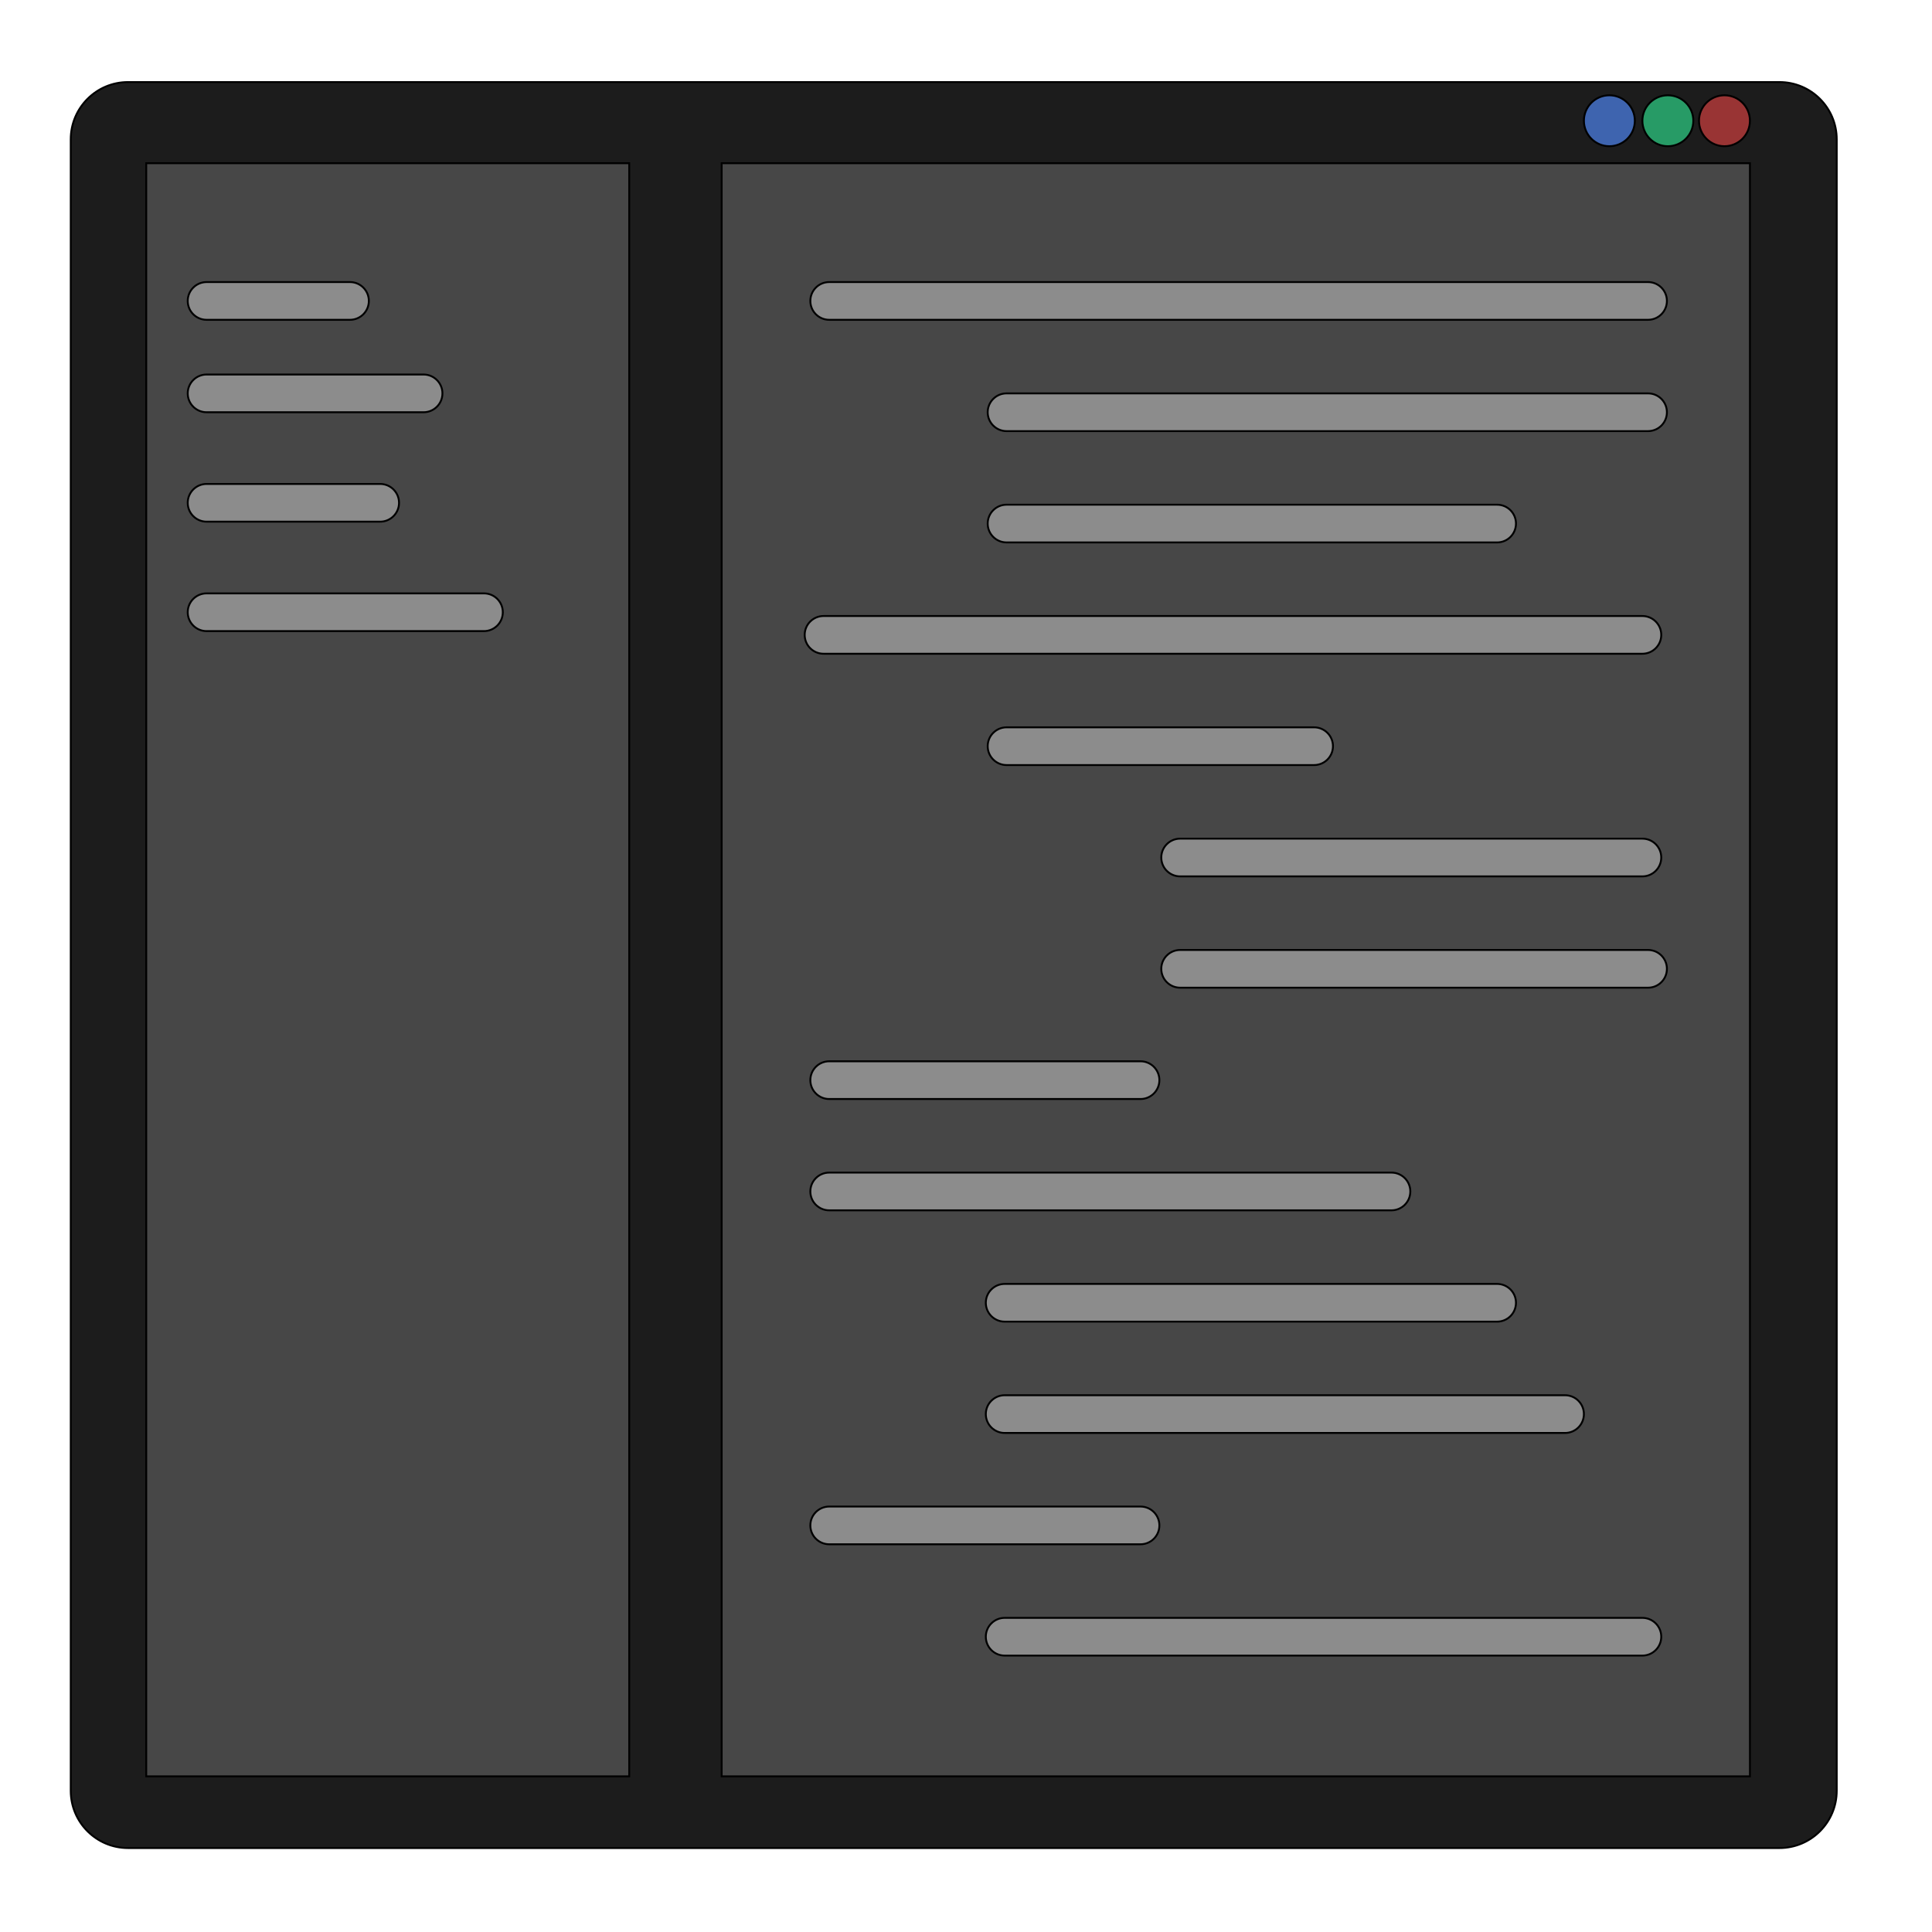
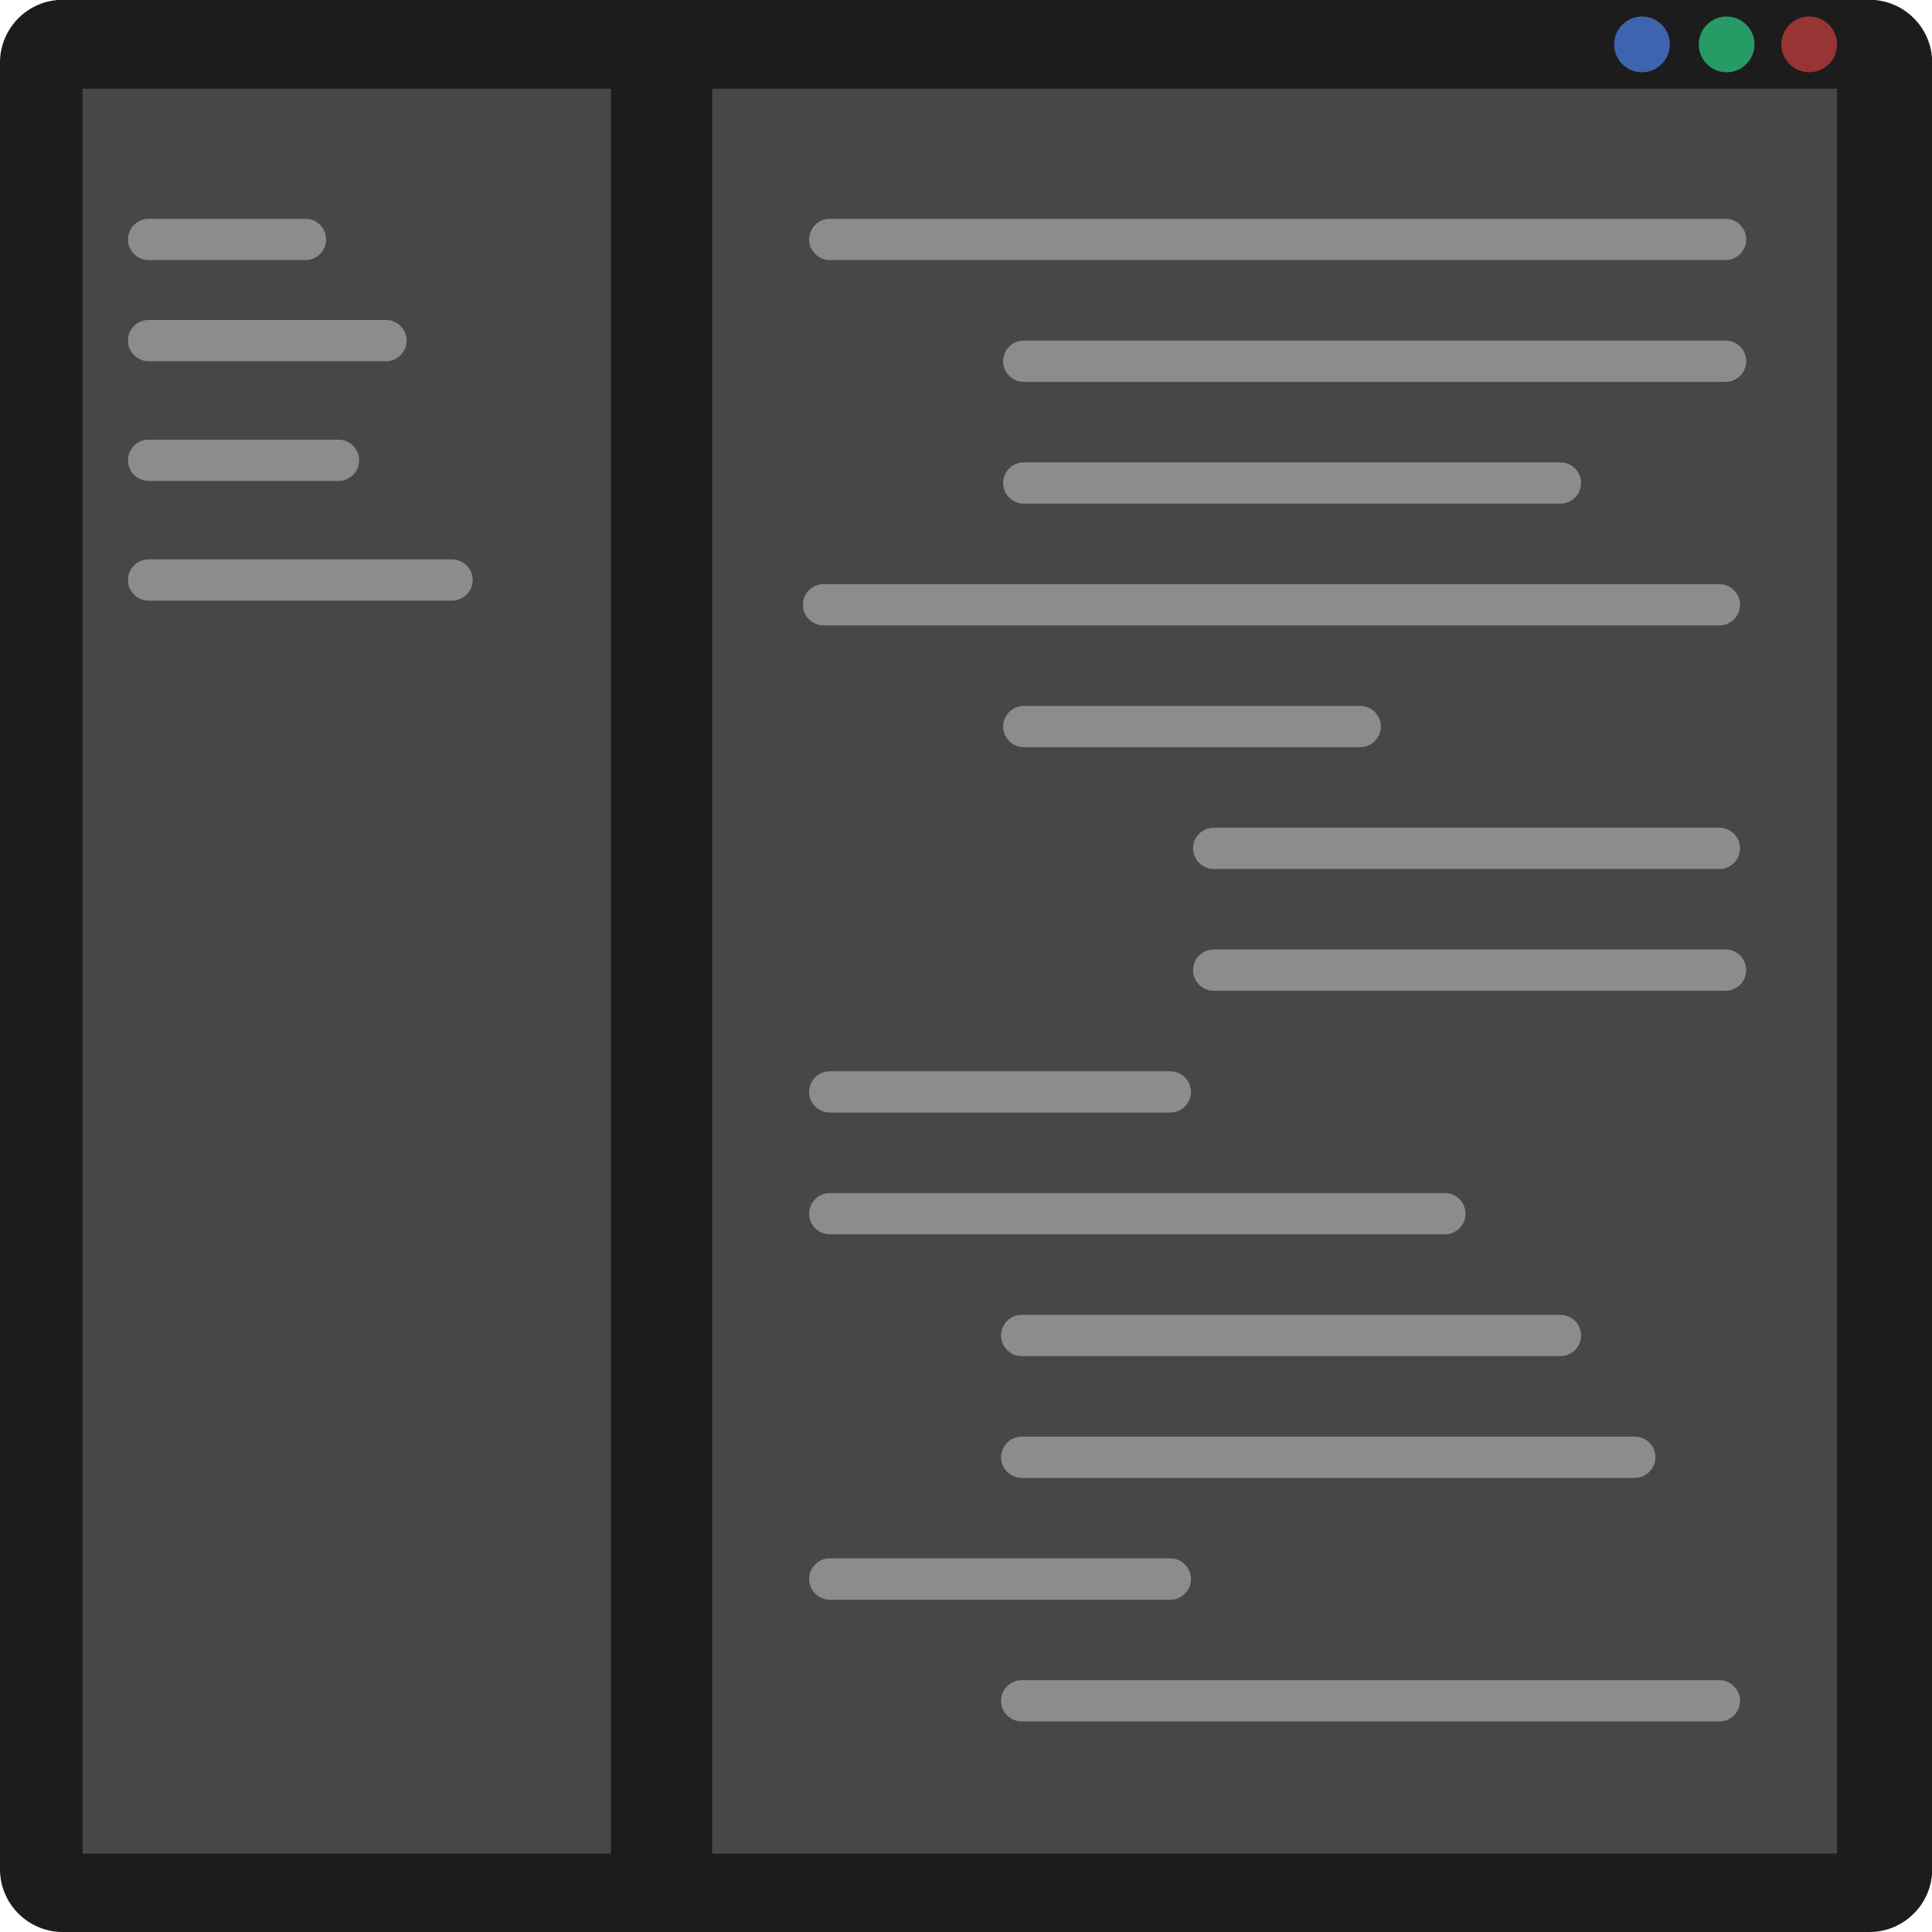
- <svg xmlns="http://www.w3.org/2000/svg" version="1.2" baseProfile="tiny" viewBox="0 0 1024 1024">
-   <path fill="#1C1C1C" d="M67.86 979.5c-16.74 0-30.36-13.62-30.36-30.36V73.86c0-16.74 13.62-30.36 30.36-30.36h875.28c16.74 0 30.36 13.62 30.36 30.36v875.28c0 16.74-13.62 30.36-30.36 30.36H67.86z" />
-   <path d="M943.14 44C959.61 44 973 57.39 973 73.86v875.28c0 16.46-13.39 29.86-29.86 29.86H67.86C51.39 979 38 965.61 38 949.14V73.86C38 57.39 51.39 44 67.86 44h875.28m0-1H67.86C50.82 43 37 56.82 37 73.86v875.28C37 966.18 50.82 980 67.86 980h875.28c17.04 0 30.86-13.82 30.86-30.86V73.86C974 56.82 960.18 43 943.14 43z" />
-   <path fill="#474747" d="M77.5 86.5h256v855h-256z" />
-   <path d="M333 87v854H78V87h255m1-1H77v856h257V86z" />
-   <path fill="#474747" d="M382.5 86.5h545v855h-545z" />
-   <path d="M927 87v854H383V87h544m1-1H382v856h546V86z" />
-   <path fill="#8C8C8C" d="M439.5 169.5c-5.51 0-10-4.49-10-10s4.49-10 10-10h434c5.51 0 10 4.49 10 10s-4.49 10-10 10h-434z" />
-   <path d="M873.5 150c5.24 0 9.5 4.26 9.5 9.5s-4.26 9.5-9.5 9.5h-434c-5.24 0-9.5-4.26-9.5-9.5s4.26-9.5 9.5-9.5h434m0-1h-434c-5.8 0-10.5 4.7-10.5 10.5s4.7 10.5 10.5 10.5h434c5.8 0 10.5-4.7 10.5-10.5s-4.7-10.5-10.5-10.5z" />
-   <path fill="#8C8C8C" d="M109.5 169.5c-5.51 0-10-4.49-10-10s4.49-10 10-10h76c5.51 0 10 4.49 10 10s-4.49 10-10 10h-76z" />
-   <path d="M185.5 150c5.24 0 9.5 4.26 9.5 9.5s-4.26 9.5-9.5 9.5h-76c-5.24 0-9.5-4.26-9.5-9.5s4.26-9.5 9.5-9.5h76m0-1h-76c-5.8 0-10.5 4.7-10.5 10.5s4.7 10.5 10.5 10.5h76c5.8 0 10.5-4.7 10.5-10.5s-4.7-10.5-10.5-10.5z" />
-   <path fill="#8C8C8C" d="M109.5 218.5c-5.51 0-10-4.49-10-10s4.49-10 10-10h115c5.51 0 10 4.49 10 10s-4.49 10-10 10h-115z" />
-   <path d="M224.5 199c5.24 0 9.5 4.26 9.5 9.5s-4.26 9.5-9.5 9.5h-115c-5.24 0-9.5-4.26-9.5-9.5s4.26-9.5 9.5-9.5h115m0-1h-115c-5.8 0-10.5 4.7-10.5 10.5s4.7 10.5 10.5 10.5h115c5.8 0 10.5-4.7 10.5-10.5s-4.7-10.5-10.5-10.5z" />
-   <path fill="#8C8C8C" d="M109.5 276.5c-5.51 0-10-4.49-10-10s4.49-10 10-10h92c5.51 0 10 4.49 10 10s-4.49 10-10 10h-92z" />
-   <path d="M201.5 257c5.24 0 9.5 4.26 9.5 9.5s-4.26 9.5-9.5 9.5h-92c-5.24 0-9.5-4.26-9.5-9.5s4.26-9.5 9.5-9.5h92m0-1h-92c-5.8 0-10.5 4.7-10.5 10.5s4.7 10.5 10.5 10.5h92c5.8 0 10.5-4.7 10.5-10.5s-4.7-10.5-10.5-10.5z" />
-   <path fill="#8C8C8C" d="M109.5 334.5c-5.51 0-10-4.49-10-10s4.49-10 10-10h147c5.51 0 10 4.49 10 10s-4.49 10-10 10h-147z" />
-   <path d="M256.5 315c5.24 0 9.5 4.26 9.5 9.5s-4.26 9.5-9.5 9.5h-147c-5.24 0-9.5-4.26-9.5-9.5s4.26-9.5 9.5-9.5h147m0-1h-147c-5.8 0-10.5 4.7-10.5 10.5s4.7 10.5 10.5 10.5h147c5.8 0 10.5-4.7 10.5-10.5s-4.7-10.5-10.5-10.5z" />
-   <path fill="#8C8C8C" d="M533.5 228.5c-5.51 0-10-4.49-10-10s4.49-10 10-10h340c5.51 0 10 4.49 10 10s-4.49 10-10 10h-340z" />
-   <path d="M873.5 209c5.24 0 9.5 4.26 9.5 9.5s-4.26 9.5-9.5 9.5h-340c-5.24 0-9.5-4.26-9.5-9.5s4.26-9.5 9.5-9.5h340m0-1h-340c-5.8 0-10.5 4.7-10.5 10.5s4.7 10.5 10.5 10.5h340c5.8 0 10.5-4.7 10.5-10.5s-4.7-10.5-10.5-10.5z" />
-   <path fill="#8C8C8C" d="M533.5 287.5c-5.51 0-10-4.49-10-10s4.49-10 10-10h260c5.51 0 10 4.49 10 10s-4.49 10-10 10h-260z" />
-   <path d="M793.5 268c5.24 0 9.5 4.26 9.5 9.5s-4.26 9.5-9.5 9.5h-260c-5.24 0-9.5-4.26-9.5-9.5s4.26-9.5 9.5-9.5h260m0-1h-260c-5.8 0-10.5 4.7-10.5 10.5s4.7 10.5 10.5 10.5h260c5.8 0 10.5-4.7 10.5-10.5s-4.7-10.5-10.5-10.5z" />
-   <path fill="#8C8C8C" d="M436.5 346.5c-5.51 0-10-4.49-10-10s4.49-10 10-10h434c5.51 0 10 4.49 10 10s-4.49 10-10 10h-434z" />
-   <path d="M870.5 327c5.24 0 9.5 4.26 9.5 9.5s-4.26 9.5-9.5 9.5h-434c-5.24 0-9.5-4.26-9.5-9.5s4.26-9.5 9.5-9.5h434m0-1h-434c-5.8 0-10.5 4.7-10.5 10.5s4.7 10.5 10.5 10.5h434c5.8 0 10.5-4.7 10.5-10.5s-4.7-10.5-10.5-10.5z" />
-   <path fill="#8C8C8C" d="M533.5 405.5c-5.51 0-10-4.49-10-10s4.49-10 10-10h163c5.51 0 10 4.49 10 10s-4.49 10-10 10h-163z" />
-   <path d="M696.5 386c5.24 0 9.5 4.26 9.5 9.5s-4.26 9.5-9.5 9.5h-163c-5.24 0-9.5-4.26-9.5-9.5s4.26-9.5 9.5-9.5h163m0-1h-163c-5.8 0-10.5 4.7-10.5 10.5s4.7 10.5 10.5 10.5h163c5.8 0 10.5-4.7 10.5-10.5s-4.7-10.5-10.5-10.5z" />
-   <path fill="#8C8C8C" d="M625.5 464.5c-5.51 0-10-4.49-10-10s4.49-10 10-10h245c5.51 0 10 4.49 10 10s-4.49 10-10 10h-245z" />
-   <path d="M870.5 445c5.24 0 9.5 4.26 9.5 9.5s-4.26 9.5-9.5 9.5h-245c-5.24 0-9.5-4.26-9.5-9.5s4.26-9.5 9.5-9.5h245m0-1h-245c-5.8 0-10.5 4.7-10.5 10.5s4.7 10.5 10.5 10.5h245c5.8 0 10.5-4.7 10.5-10.5s-4.7-10.5-10.5-10.5z" />
-   <path fill="#8C8C8C" d="M625.5 523.5c-5.51 0-10-4.49-10-10s4.49-10 10-10h248c5.51 0 10 4.49 10 10s-4.49 10-10 10h-248z" />
-   <path d="M873.5 504c5.24 0 9.5 4.26 9.5 9.5s-4.26 9.5-9.5 9.5h-248c-5.24 0-9.5-4.26-9.5-9.5s4.26-9.5 9.5-9.5h248m0-1h-248c-5.8 0-10.5 4.7-10.5 10.5s4.7 10.5 10.5 10.5h248c5.8 0 10.5-4.7 10.5-10.5s-4.7-10.5-10.5-10.5z" />
-   <path fill="#8C8C8C" d="M439.5 582.5c-5.51 0-10-4.49-10-10s4.49-10 10-10h165c5.51 0 10 4.49 10 10s-4.49 10-10 10h-165z" />
-   <path d="M604.5 563c5.24 0 9.5 4.26 9.5 9.5s-4.26 9.5-9.5 9.5h-165c-5.24 0-9.5-4.26-9.5-9.5s4.26-9.5 9.5-9.5h165m0-1h-165c-5.8 0-10.5 4.7-10.5 10.5s4.7 10.5 10.5 10.5h165c5.8 0 10.5-4.7 10.5-10.5s-4.7-10.5-10.5-10.5z" />
-   <path fill="#8C8C8C" d="M439.5 641.5c-5.51 0-10-4.49-10-10s4.49-10 10-10h298c5.51 0 10 4.49 10 10s-4.49 10-10 10h-298z" />
-   <path d="M737.5 622c5.24 0 9.5 4.26 9.5 9.5s-4.26 9.5-9.5 9.5h-298c-5.24 0-9.5-4.26-9.5-9.5s4.26-9.5 9.5-9.5h298m0-1h-298c-5.8 0-10.5 4.7-10.5 10.5s4.7 10.5 10.5 10.5h298c5.8 0 10.5-4.7 10.5-10.5s-4.7-10.5-10.5-10.5z" />
-   <path fill="#8C8C8C" d="M532.5 700.5c-5.51 0-10-4.49-10-10s4.49-10 10-10h261c5.51 0 10 4.49 10 10s-4.49 10-10 10h-261z" />
-   <path d="M793.5 681c5.24 0 9.5 4.26 9.5 9.5s-4.26 9.5-9.5 9.5h-261c-5.24 0-9.5-4.26-9.5-9.5s4.26-9.5 9.5-9.5h261m0-1h-261c-5.8 0-10.5 4.7-10.5 10.5s4.7 10.5 10.5 10.5h261c5.8 0 10.5-4.7 10.5-10.5s-4.7-10.5-10.5-10.5z" />
-   <path fill="#8C8C8C" d="M532.5 759.5c-5.51 0-10-4.49-10-10s4.49-10 10-10h297c5.51 0 10 4.49 10 10s-4.49 10-10 10h-297z" />
-   <path d="M829.5 740c5.24 0 9.5 4.26 9.5 9.5s-4.26 9.5-9.5 9.5h-297c-5.24 0-9.5-4.26-9.5-9.5s4.26-9.5 9.5-9.5h297m0-1h-297c-5.8 0-10.5 4.7-10.5 10.5s4.7 10.5 10.5 10.5h297c5.8 0 10.5-4.7 10.5-10.5s-4.7-10.5-10.5-10.5z" />
-   <path fill="#8C8C8C" d="M439.5 818.5c-5.51 0-10-4.49-10-10s4.49-10 10-10h165c5.51 0 10 4.49 10 10s-4.49 10-10 10h-165z" />
-   <path d="M604.5 799c5.24 0 9.5 4.26 9.5 9.5s-4.26 9.5-9.5 9.5h-165c-5.24 0-9.5-4.26-9.5-9.5s4.26-9.5 9.5-9.5h165m0-1h-165c-5.8 0-10.5 4.7-10.5 10.5s4.7 10.5 10.5 10.5h165c5.8 0 10.5-4.7 10.5-10.5s-4.7-10.5-10.5-10.5z" />
-   <path fill="#8C8C8C" d="M532.5 877.5c-5.51 0-10-4.49-10-10s4.49-10 10-10h338c5.51 0 10 4.49 10 10s-4.49 10-10 10h-338z" />
-   <path d="M870.5 858c5.24 0 9.5 4.26 9.5 9.5s-4.26 9.5-9.5 9.5h-338c-5.24 0-9.5-4.26-9.5-9.5s4.26-9.5 9.5-9.5h338m0-1h-338c-5.8 0-10.5 4.7-10.5 10.5s4.7 10.5 10.5 10.5h338c5.8 0 10.5-4.7 10.5-10.5s-4.7-10.5-10.5-10.5z" />
-   <circle fill="#993434" cx="914" cy="64" r="13.5" />
-   <path d="M914 51c7.17 0 13 5.83 13 13s-5.83 13-13 13-13-5.83-13-13 5.83-13 13-13m0-1c-7.73 0-14 6.27-14 14s6.27 14 14 14 14-6.27 14-14-6.27-14-14-14z" />
-   <circle fill="#279B66" cx="884" cy="64" r="13.5" />
-   <path d="M884 51c7.17 0 13 5.83 13 13s-5.83 13-13 13-13-5.83-13-13 5.83-13 13-13m0-1c-7.73 0-14 6.27-14 14s6.27 14 14 14 14-6.27 14-14-6.27-14-14-14z" />
-   <circle fill="#3E64AF" cx="853" cy="64" r="13.5" />
-   <path d="M853 51c7.17 0 13 5.83 13 13s-5.83 13-13 13-13-5.83-13-13 5.83-13 13-13m0-1c-7.73 0-14 6.27-14 14s6.27 14 14 14 14-6.27 14-14-6.27-14-14-14z" />
+ <svg xmlns="http://www.w3.org/2000/svg" version="1.2" baseProfile="tiny" viewBox="153.5 -162.5 936 936">
+   <path fill="#1C1C1C" d="M183.9 773.5c-16.7 0-30.4-13.6-30.4-30.4v-875.3c0-16.7 13.6-30.4 30.4-30.4h875.3c16.7 0 30.4 13.6 30.4 30.4v875.3c0 16.7-13.6 30.4-30.4 30.4H183.9z" />
+   <path fill="#474747" d="M193.5-119.5h256v855h-256v-855zm305 0h545v855h-545v-855z" />
+   <path fill="#8C8C8C" d="M555.5-36.5c-5.5 0-10-4.5-10-10s4.5-10 10-10h434c5.5 0 10 4.5 10 10s-4.5 10-10 10h-434z" />
+   <path fill="none" d="M989.5-56c5.2 0 9.5 4.3 9.5 9.5s-4.3 9.5-9.5 9.5h-434c-5.2 0-9.5-4.3-9.5-9.5s4.3-9.5 9.5-9.5h434m0-1h-434c-5.8 0-10.5 4.7-10.5 10.5S549.7-36 555.5-36h434c5.8 0 10.5-4.7 10.5-10.5S995.3-57 989.5-57z" />
+   <path fill="#8C8C8C" d="M225.5-36.5c-5.5 0-10-4.5-10-10s4.5-10 10-10h76c5.5 0 10 4.5 10 10s-4.5 10-10 10h-76zm0 49c-5.5 0-10-4.5-10-10s4.5-10 10-10h115c5.5 0 10 4.5 10 10s-4.5 10-10 10h-115zm0 58c-5.5 0-10-4.5-10-10s4.5-10 10-10h92c5.5 0 10 4.5 10 10s-4.5 10-10 10h-92zm0 58c-5.5 0-10-4.5-10-10s4.5-10 10-10h147c5.5 0 10 4.5 10 10s-4.5 10-10 10h-147zm424-106c-5.5 0-10-4.5-10-10s4.5-10 10-10h340c5.5 0 10 4.5 10 10s-4.5 10-10 10h-340zm0 59c-5.5 0-10-4.5-10-10s4.5-10 10-10h260c5.5 0 10 4.5 10 10s-4.5 10-10 10h-260zm-97 59c-5.5 0-10-4.5-10-10s4.5-10 10-10h434c5.5 0 10 4.5 10 10s-4.5 10-10 10h-434zm97 59c-5.5 0-10-4.5-10-10s4.5-10 10-10h163c5.5 0 10 4.5 10 10s-4.5 10-10 10h-163zm92 59c-5.5 0-10-4.5-10-10s4.5-10 10-10h245c5.5 0 10 4.5 10 10s-4.5 10-10 10h-245zm0 59c-5.5 0-10-4.5-10-10s4.5-10 10-10h248c5.5 0 10 4.5 10 10s-4.5 10-10 10h-248zm-186 59c-5.5 0-10-4.5-10-10s4.5-10 10-10h165c5.5 0 10 4.5 10 10s-4.5 10-10 10h-165zm0 59c-5.5 0-10-4.5-10-10s4.5-10 10-10h298c5.5 0 10 4.5 10 10s-4.5 10-10 10h-298zm93 59c-5.5 0-10-4.5-10-10s4.5-10 10-10h261c5.5 0 10 4.5 10 10s-4.5 10-10 10h-261zm0 59c-5.5 0-10-4.5-10-10s4.5-10 10-10h297c5.5 0 10 4.5 10 10s-4.5 10-10 10h-297zm-93 59c-5.5 0-10-4.5-10-10s4.5-10 10-10h165c5.5 0 10 4.5 10 10s-4.5 10-10 10h-165zm93 59c-5.5 0-10-4.5-10-10s4.5-10 10-10h338c5.5 0 10 4.5 10 10s-4.5 10-10 10h-338z" />
+   <circle fill="#993434" cx="1030" cy="-141" r="13.5" />
+   <circle fill="#279B66" cx="990" cy="-141" r="13.5" />
+   <circle fill="#3E64AF" cx="949" cy="-141" r="13.5" />
</svg>
